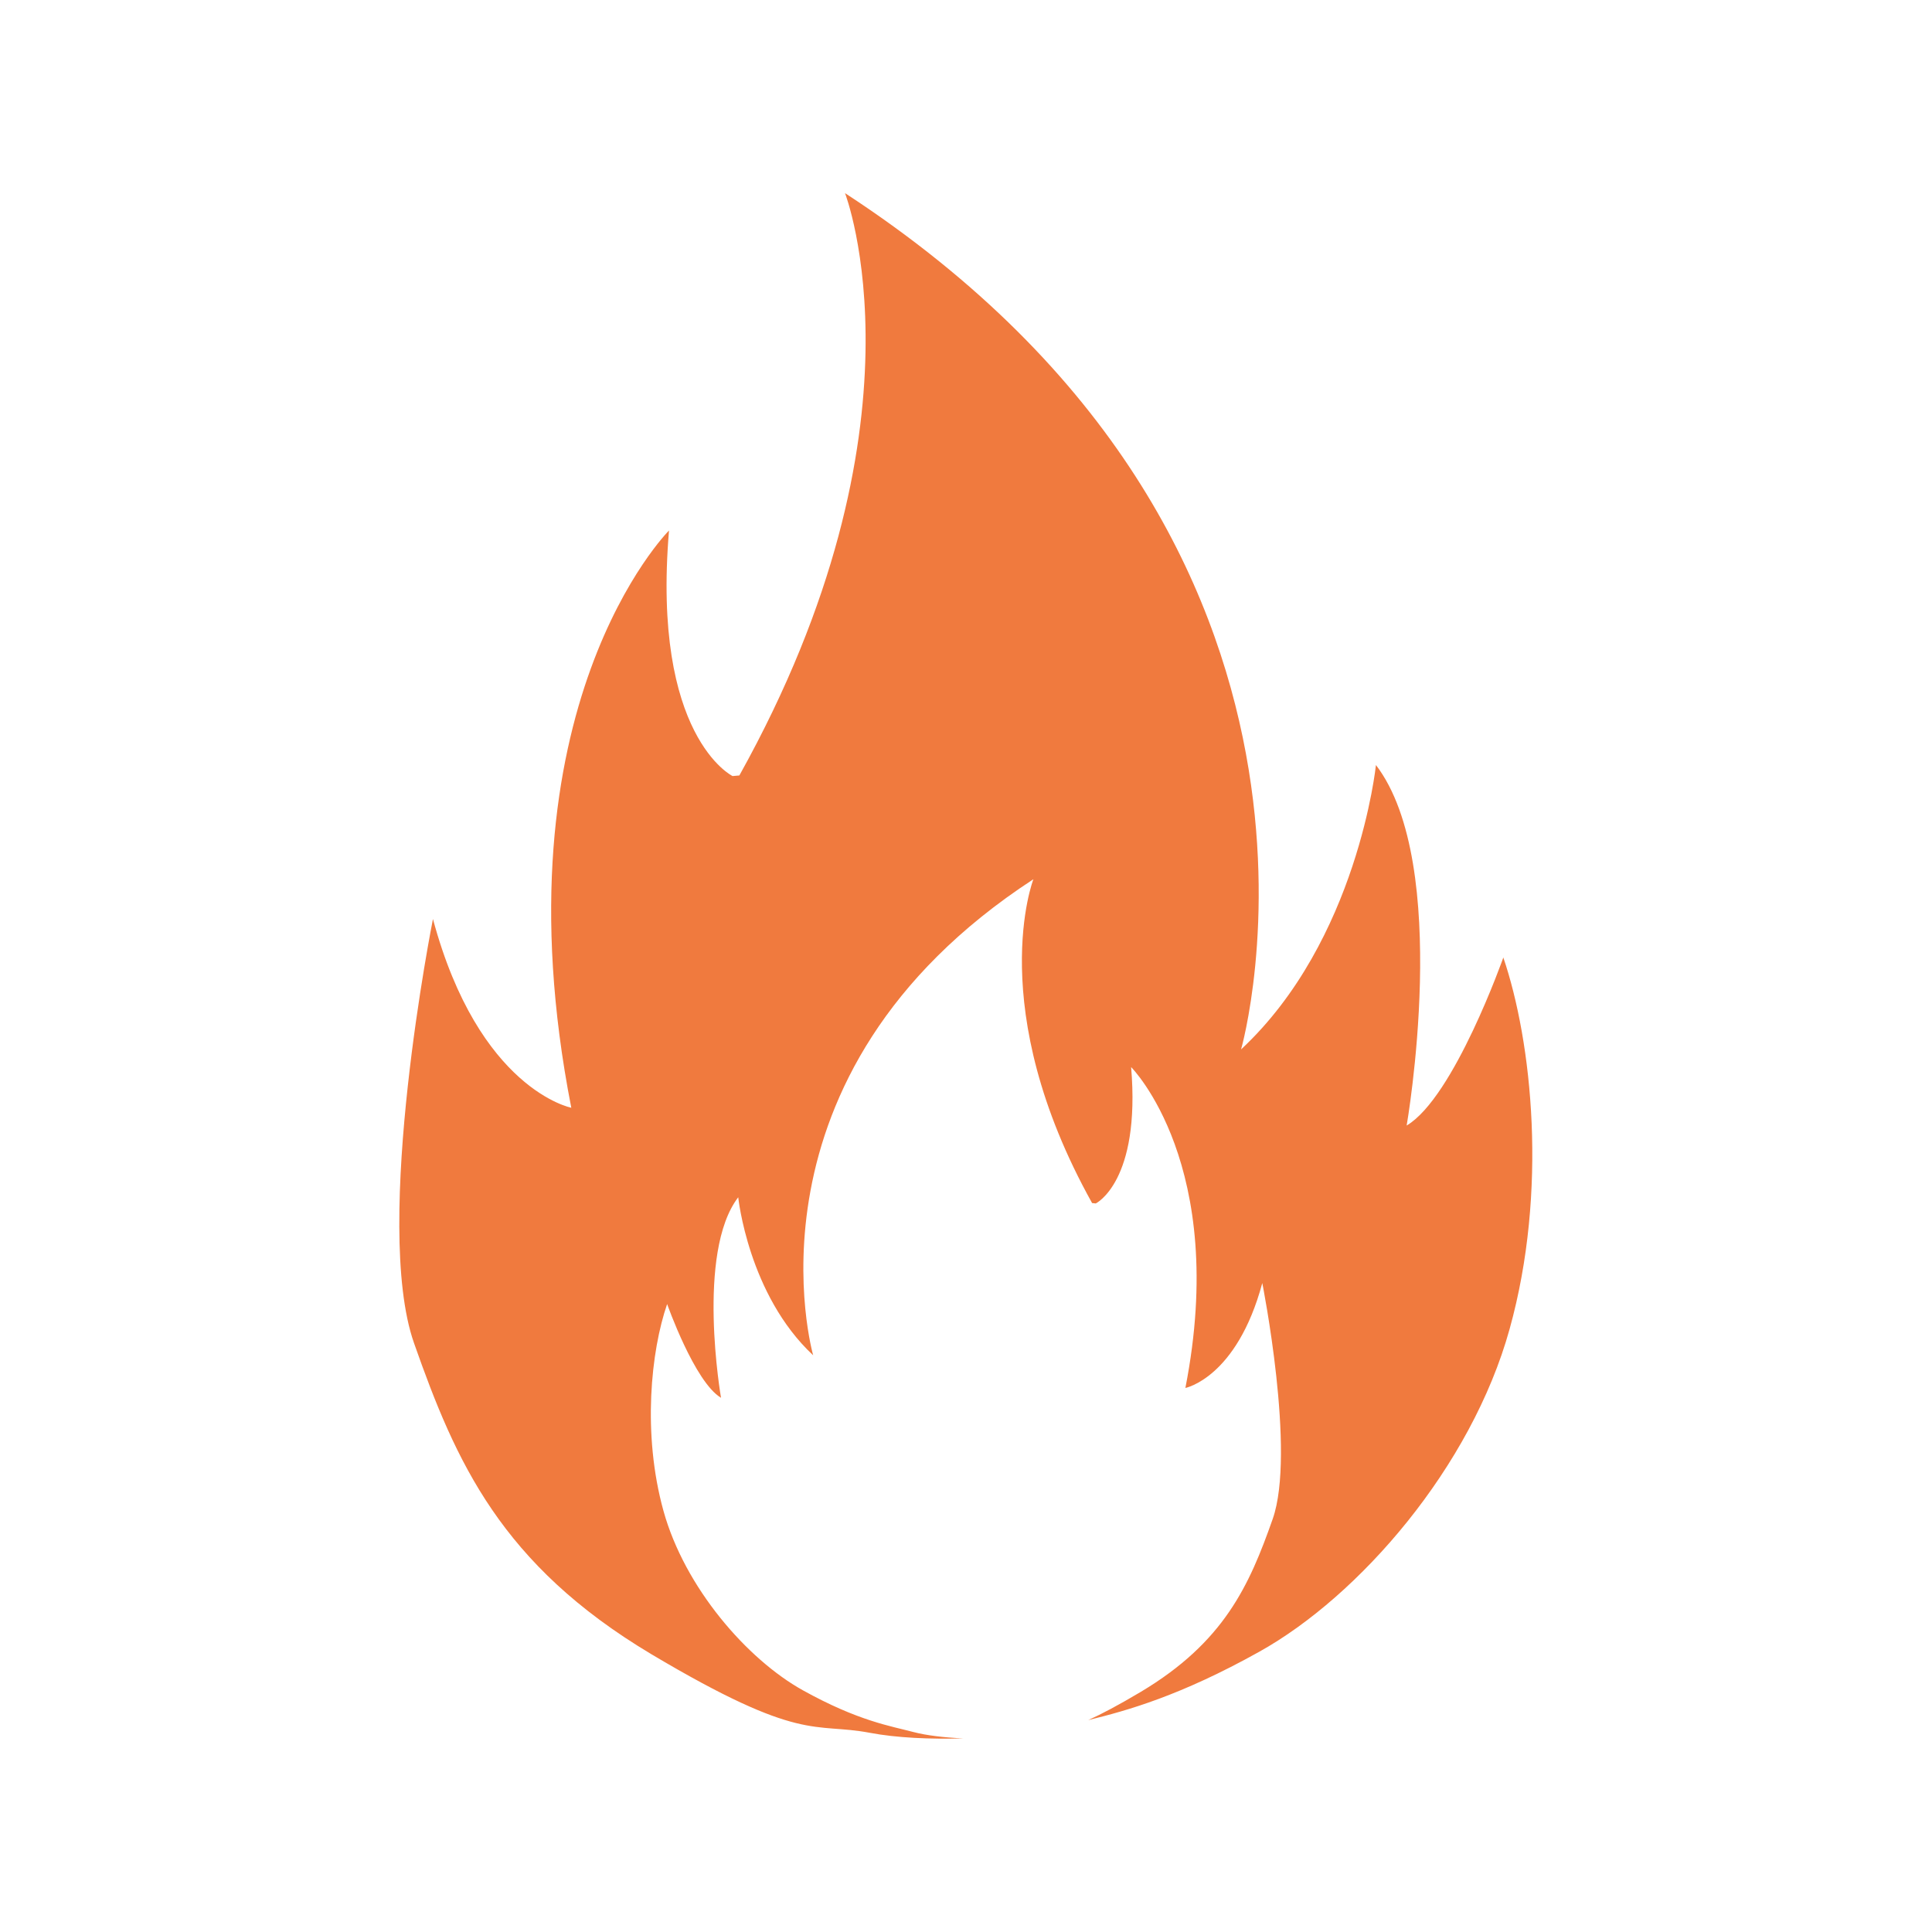
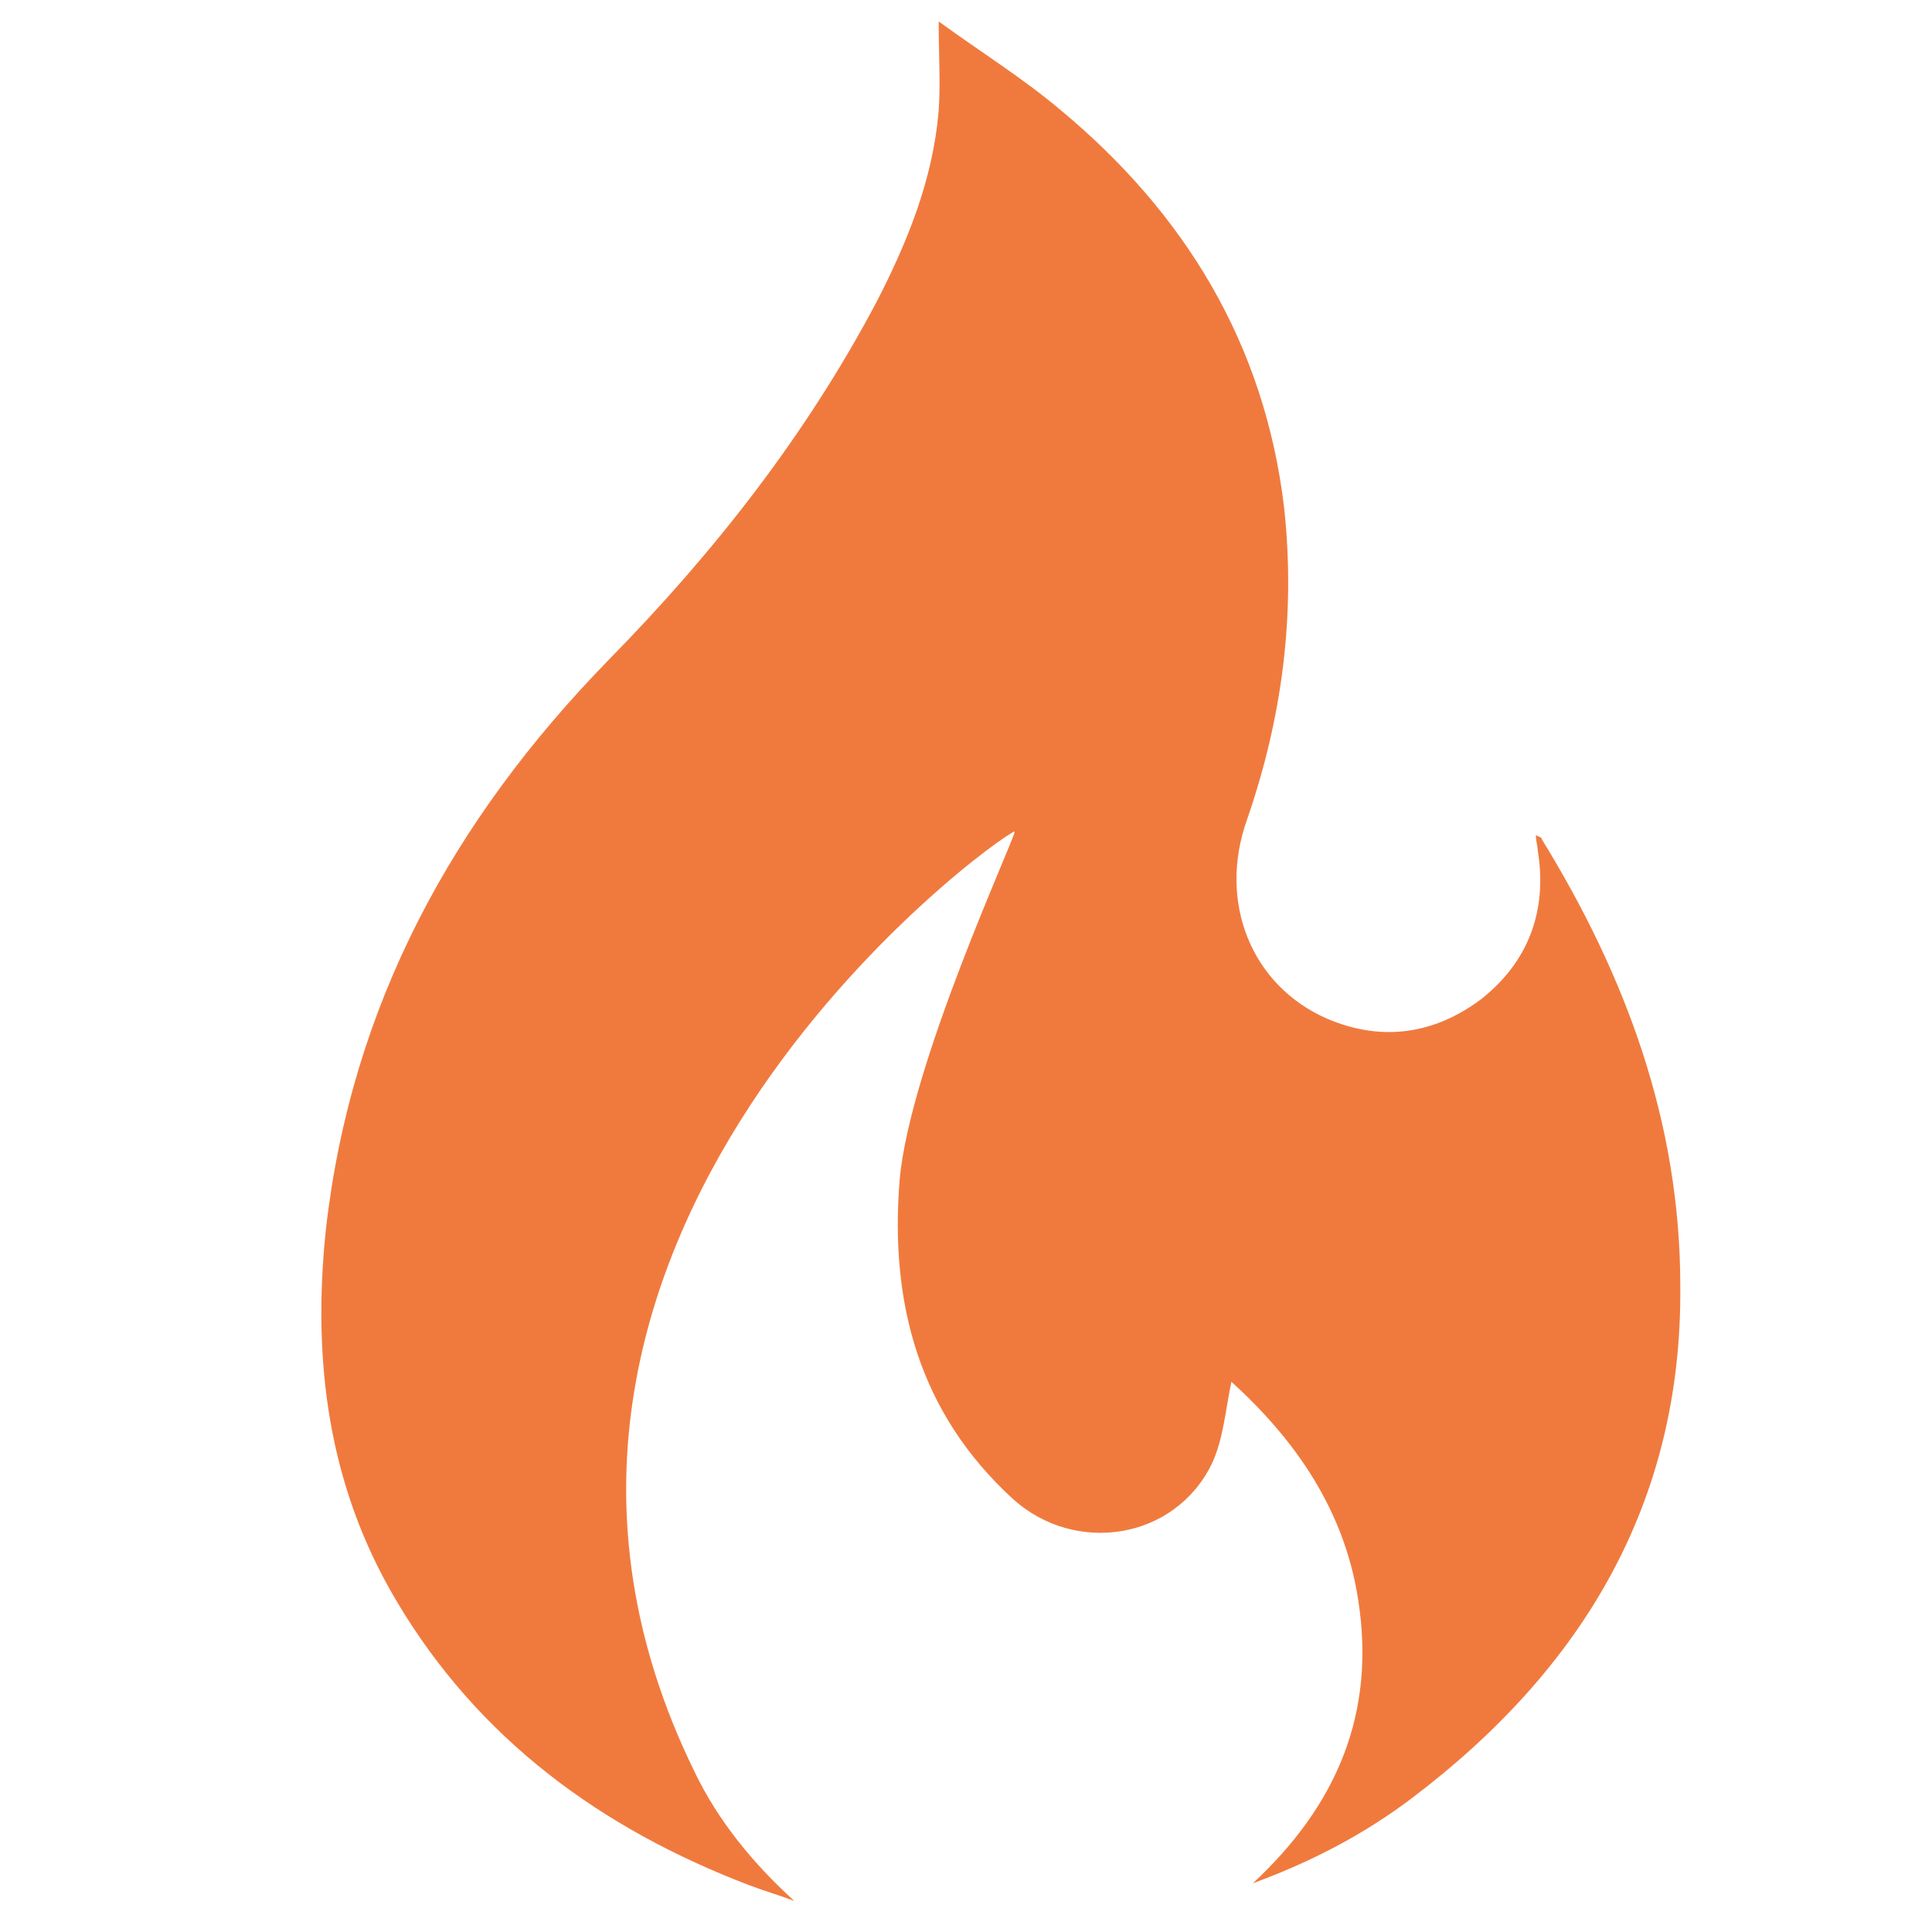
<svg xmlns="http://www.w3.org/2000/svg" viewBox="0 0 24 24" style="color: #f07a3e;">
-   <path d="m933.84 594.47s-30.703 87.141-60.141 104.62c0 0 28.312-162-19.078-223.92 0 0-11.156 108.94-83.766 176.63 0 0 90-312.71-246-531.84 0 0 55.781 143.76-65.625 361.69l-4.219 0.375s-50.297-24.469-39.469-152.53c0 0-109.45 109.55-60.703 358.55 0 0-57.375-11.156-85.922-117.23 0 0-37.781 189.24-11.766 263.39 26.062 74.156 54.141 137.53 147.37 193.22 93.375 55.547 100.78 42.234 135.71 48.844 16.453 3.141 37.547 4.078 58.219 3.469-12-0.469-23.391-1.922-30.703-3.844-14.531-3.844-34.547-6.844-69.141-26.062-34.547-19.219-73.312-63.703-86.531-111.47s-7.781-99.234 2.297-128.39c0 0 17.062 48.469 33.469 58.219 0 0-15.703-90.141 10.688-124.55 0 0 6.234 60.609 46.547 98.156 0 0-50.062-173.86 136.78-295.69 0 0-31.078 79.922 36.469 201.14l2.297 0.234s27.938-13.547 21.938-84.703c0 0 60.844 60.938 33.703 199.31 0 0 31.922-6.234 47.766-65.156 0 0 21 105.23 6.469 146.53s-30.141 76.453-81.938 107.39c-13.922 8.297-24.375 13.781-32.625 17.531 24.469-6 57.234-15.141 106.08-42.375 62.156-34.547 131.86-114.7 155.63-200.53 23.859-85.781 13.922-178.45-3.938-230.86z" fill="currentColor" transform="scale(0.02)" />
+   <path d="m583.03 13.312c26.672 19.406 52.125 35.156 75.141 54.562 77.578 64.266 127.26 145.45 139.4 247.26 7.266 66.656-1.219 130.92-23.016 193.92-18.188 50.906 2.438 103.03 49.688 123.66 33.938 14.531 66.656 9.703 95.766-12.141 29.109-23.016 41.203-54.562 35.156-92.109 0-2.438-1.219-6.047-1.219-9.703 2.438 1.219 3.656 1.219 3.656 2.438 52.125 84.844 86.062 175.74 86.062 277.6 1.219 134.53-60.609 237.56-166.08 317.58-30.281 23.016-63.047 39.984-99.375 53.344 52.125-48.469 76.359-105.47 65.438-175.74-8.484-55.734-38.766-99.375-78.797-135.74-3.656 16.969-4.828 35.156-12.141 50.906-23.016 47.25-84.844 56.953-123.66 21.797-58.172-53.344-76.359-121.22-70.312-197.58 6.094-71.531 71.531-212.16 71.531-216.98-12.141 3.656-360 255.74-198.79 584.26 14.531 30.281 36.375 56.953 61.828 80.016-9.703-3.656-18.188-6.047-27.891-9.703-92.109-35.156-168.47-90.891-219.37-176.95-42.422-71.531-52.125-149.11-43.641-230.29 15.75-139.4 78.797-254.53 175.74-353.95 65.438-66.656 122.44-139.4 166.08-221.81 19.406-37.594 35.156-76.359 38.766-118.78 1.266-17.016 0.047-33.984 0.047-55.828z" fill="currentColor" transform="scale(0.02)" />
</svg>
